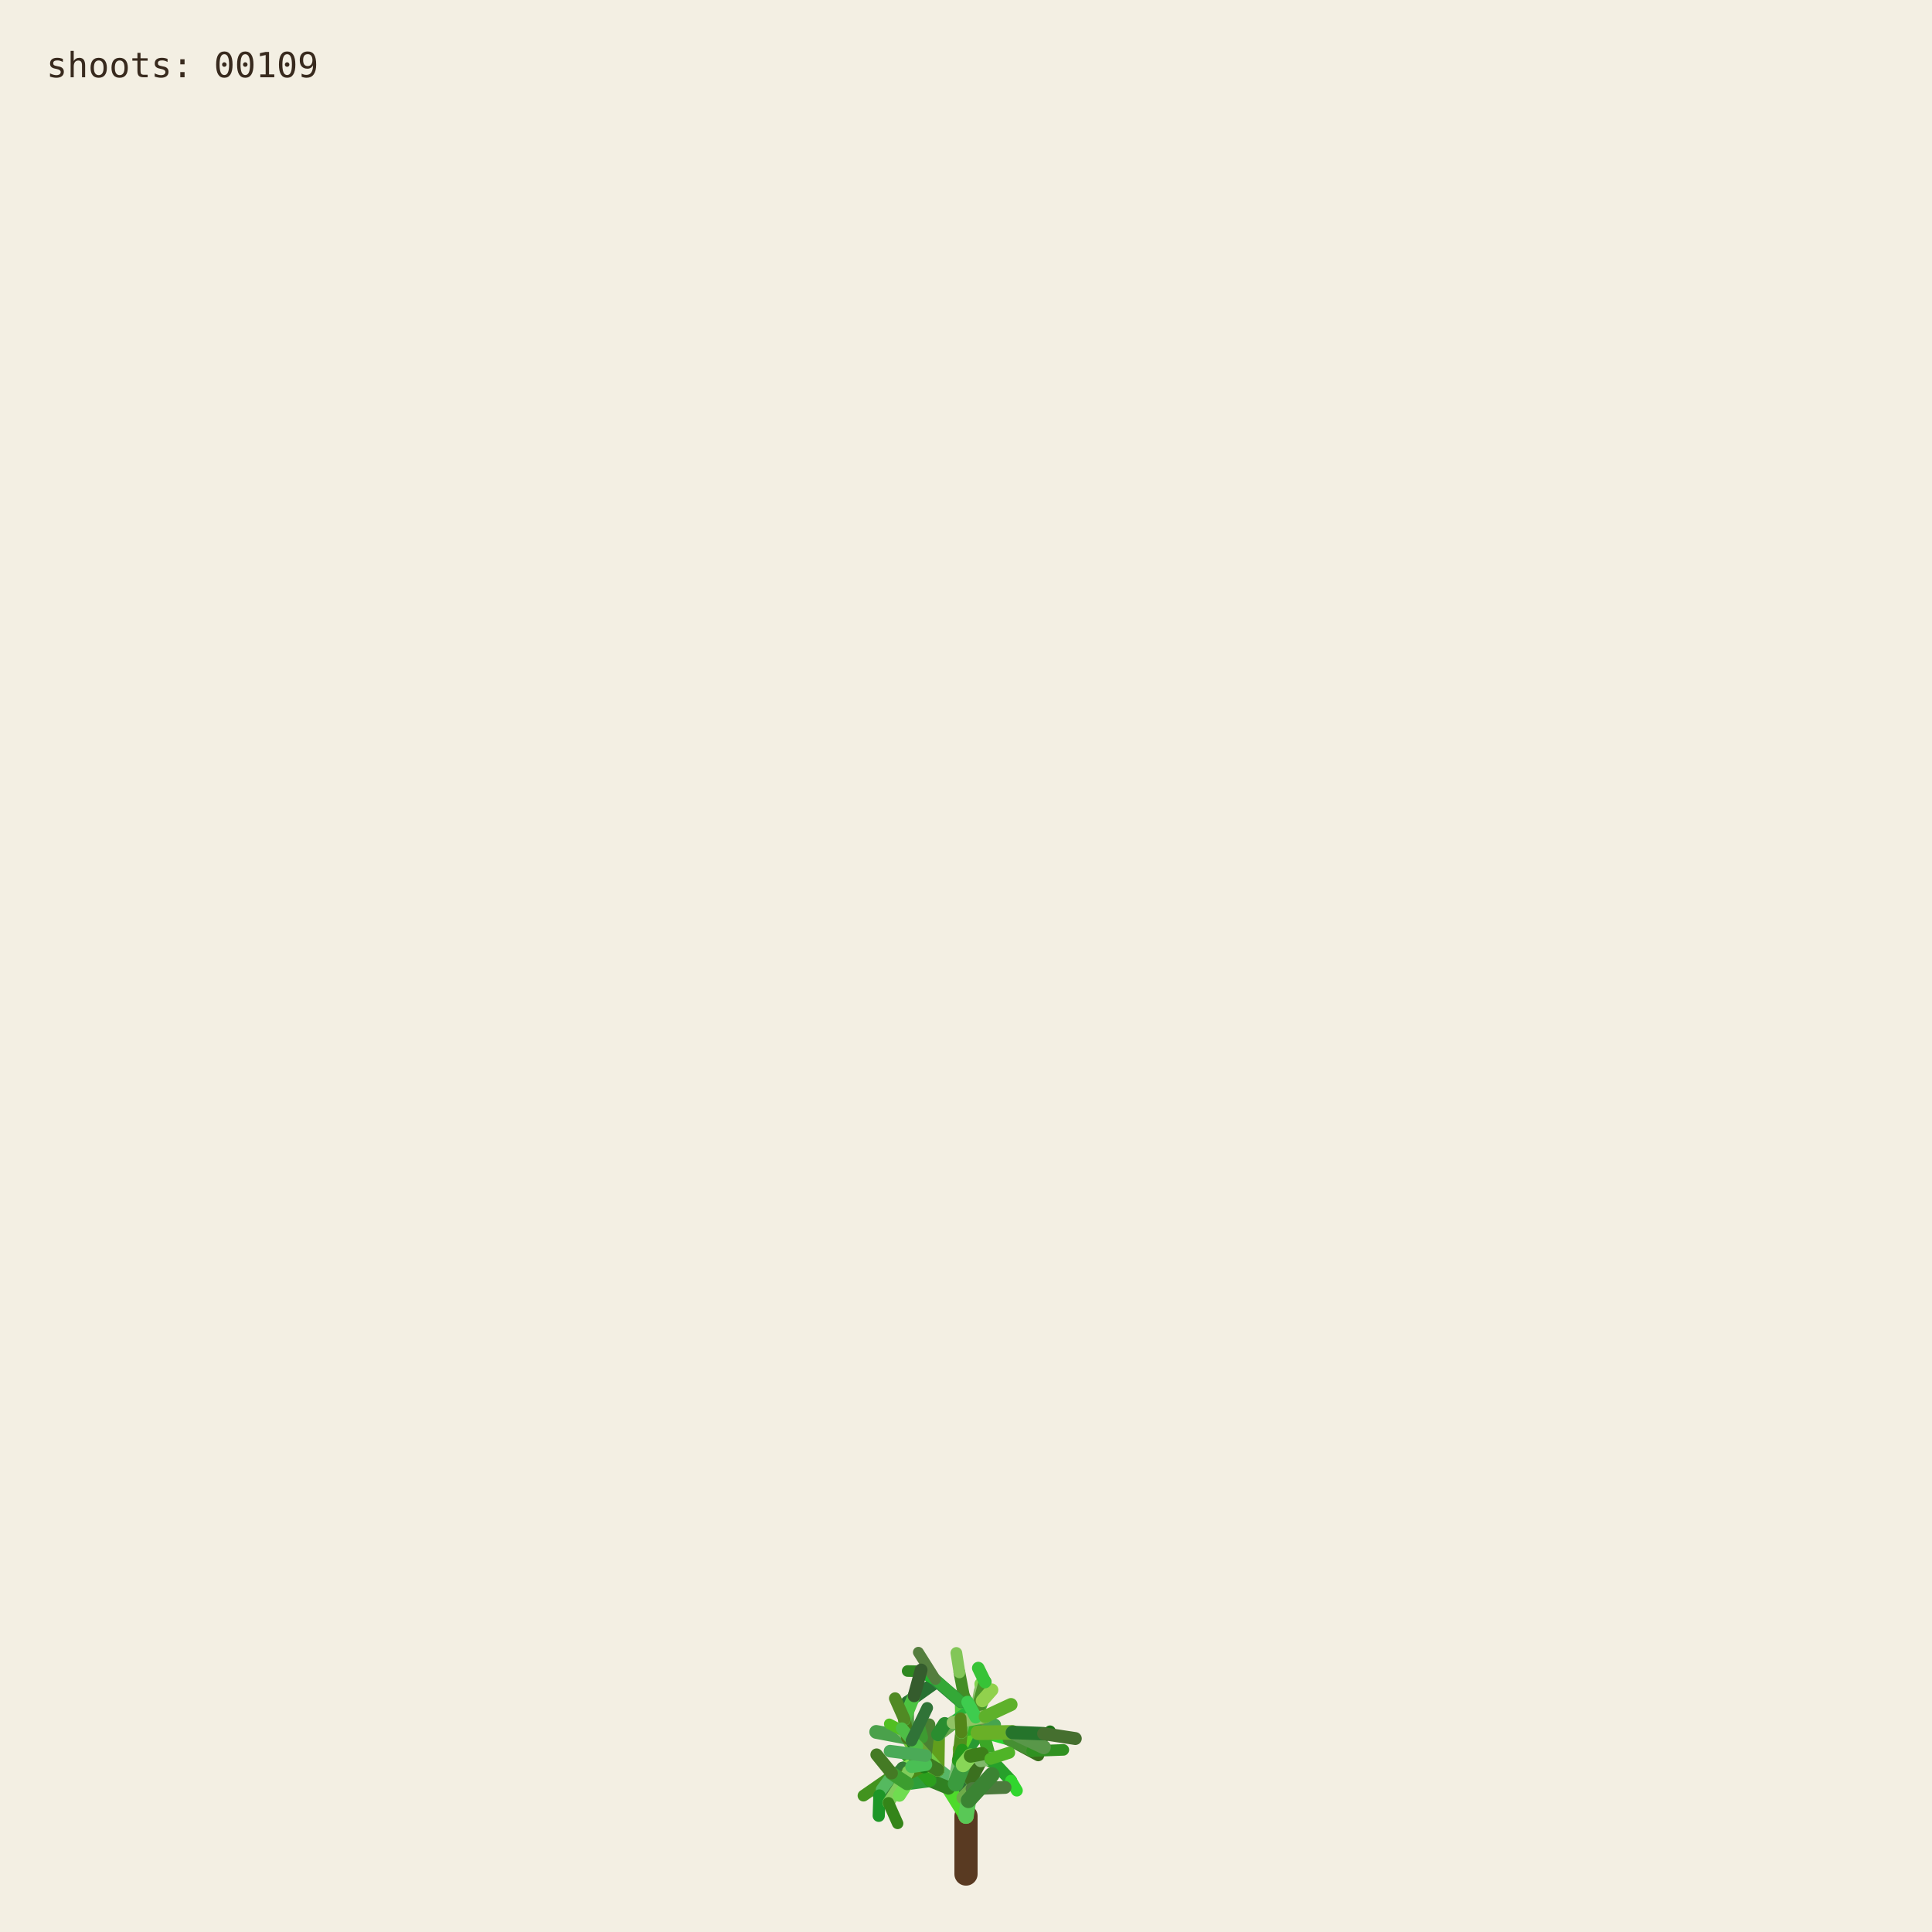
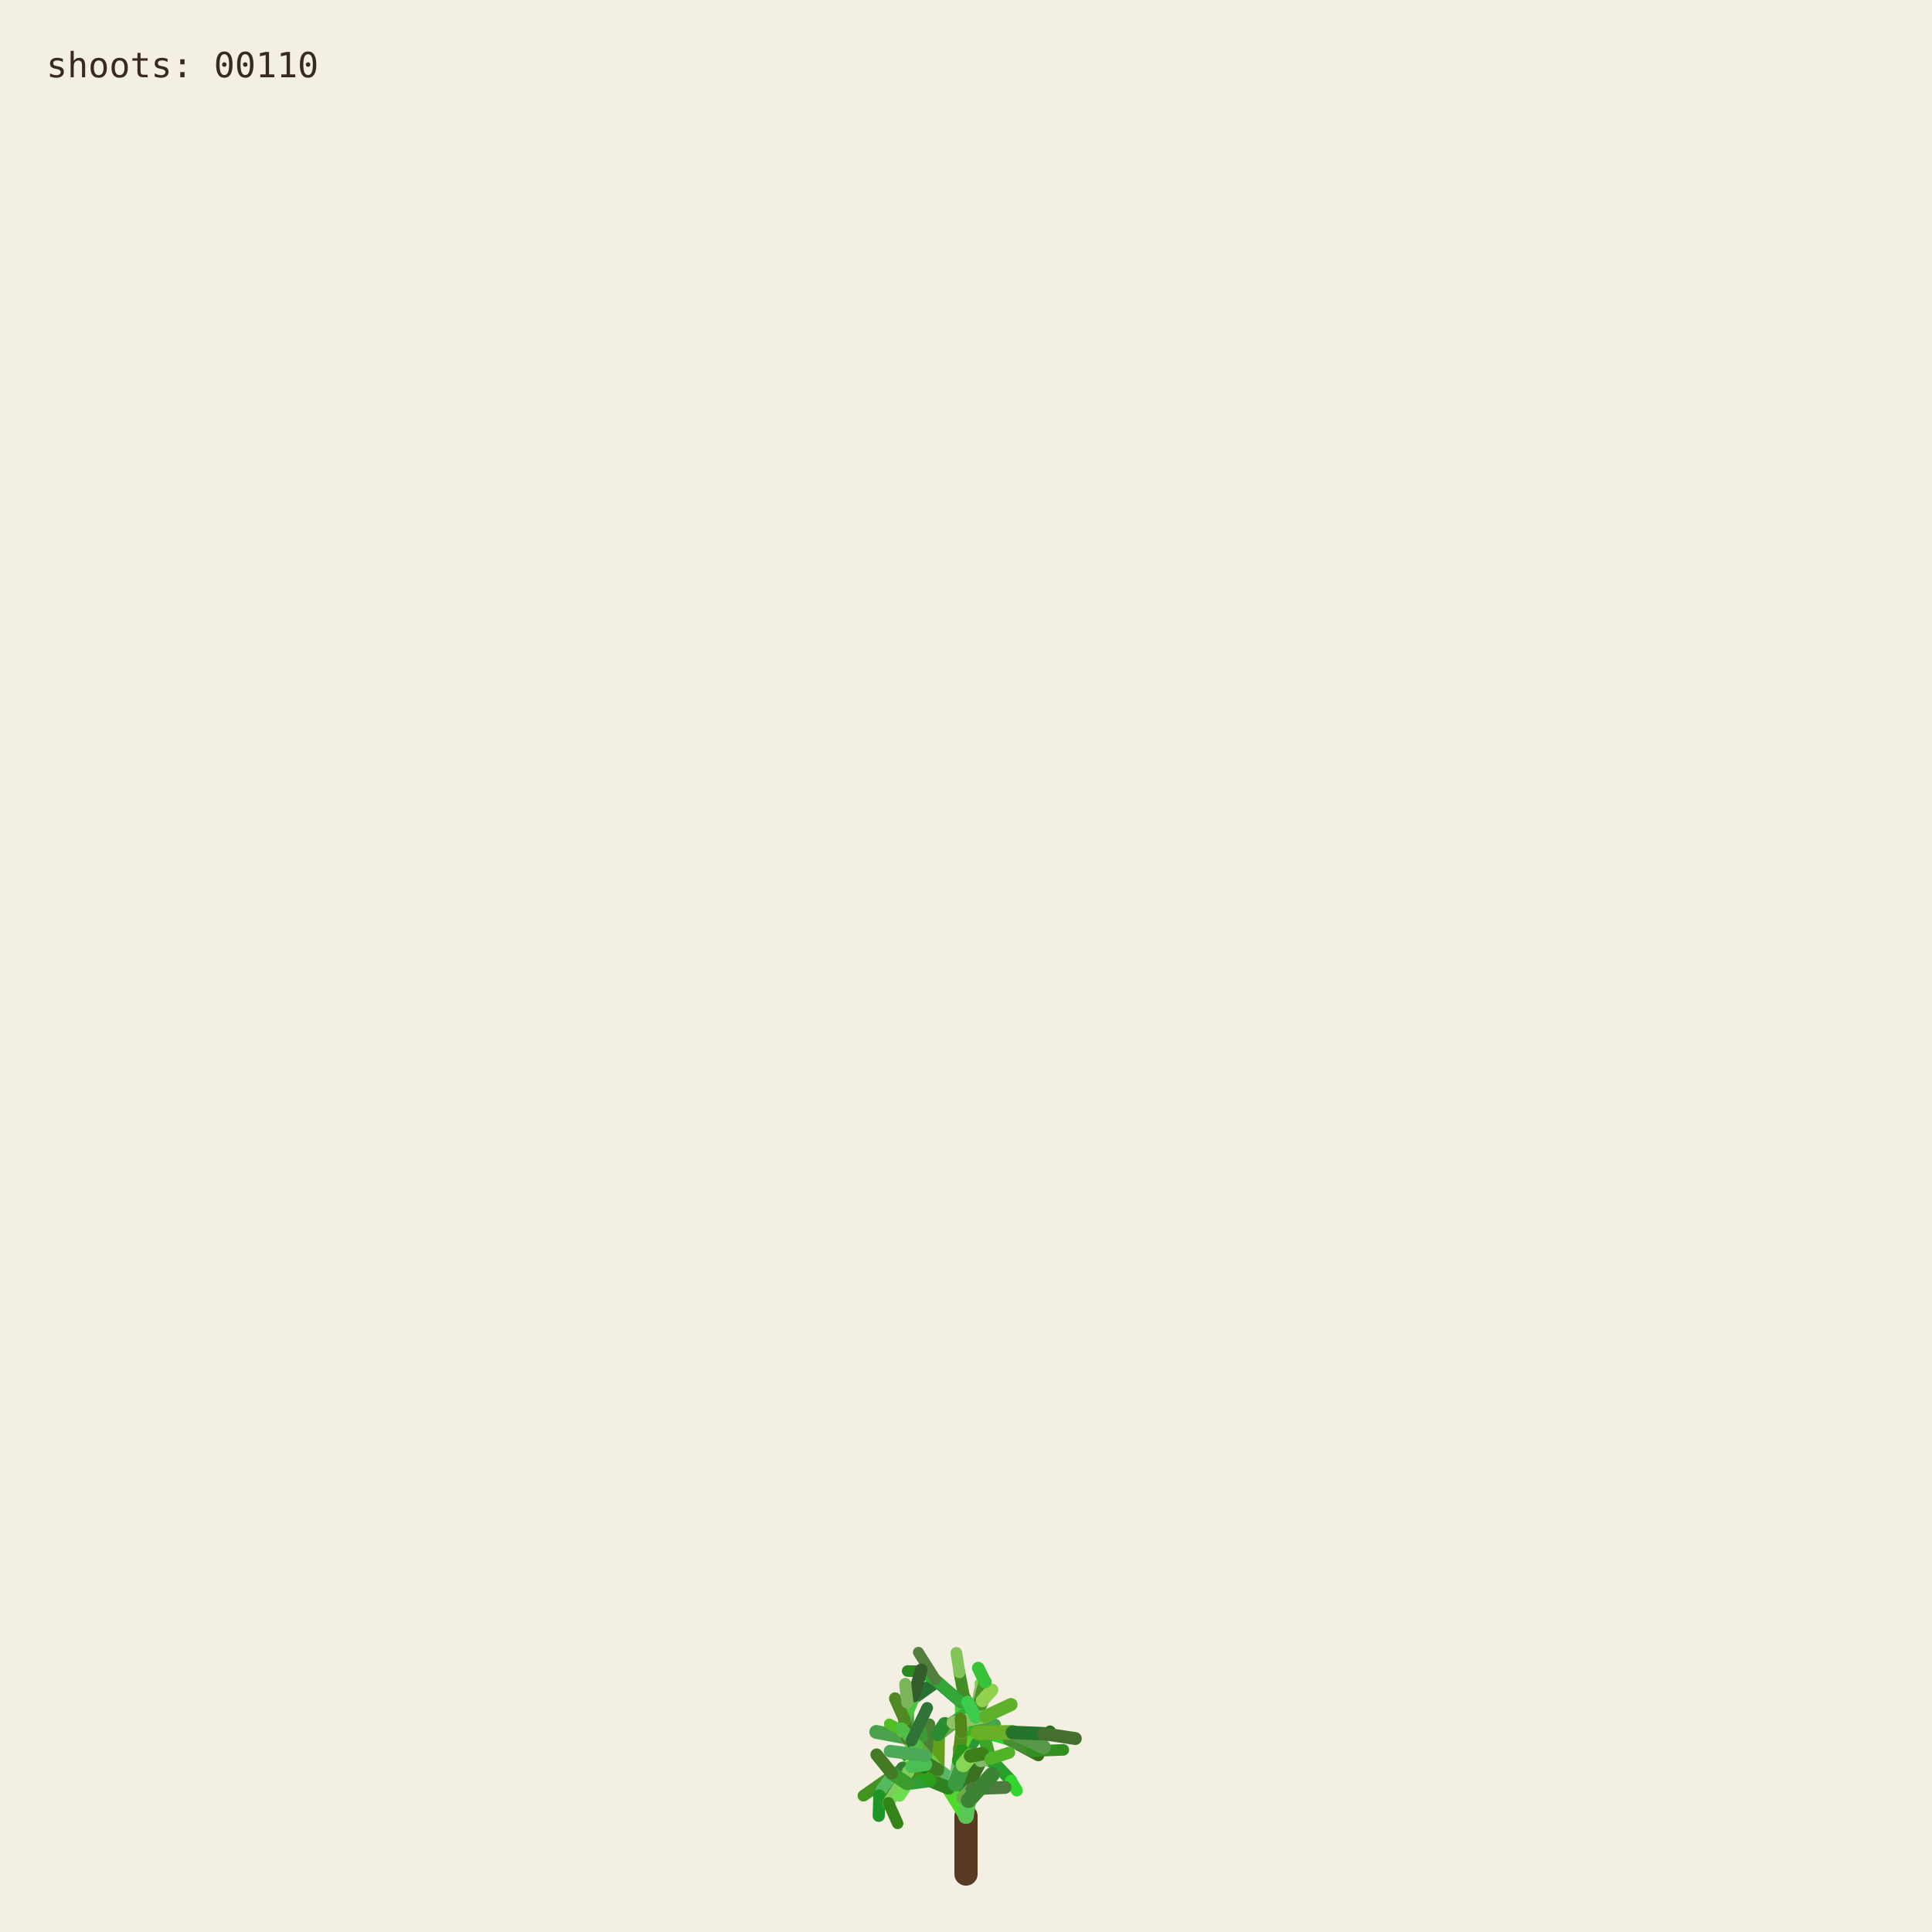
<svg xmlns="http://www.w3.org/2000/svg" viewBox="0 0 1000 1000" role="img" aria-labelledby="title desc">
  <rect width="1000" height="1000" fill="#f3efe3" />
  <g fill="none" stroke-linecap="round">
    <path d="M500 970 L500 940" stroke="#593a22" stroke-width="12" />
    <path d="M500.000 940.000 L494.591 923.254" stroke="hsl(89 50% 51%)" stroke-width="8.067" data-shoot="1" />
    <path d="M500.000 940.000 L498.548 930.480" stroke="hsl(108 42% 32%)" stroke-width="7.603" data-shoot="2" />
    <path d="M494.591 923.254 L485.237 916.016" stroke="hsl(129 39% 53%)" stroke-width="7.427" data-shoot="3" />
    <path d="M498.548 930.480 L502.606 920.794" stroke="hsl(125 41% 32%)" stroke-width="7.235" data-shoot="4" />
    <path d="M502.606 920.794 L496.770 905.343" stroke="hsl(93 34% 43%)" stroke-width="7.253" data-shoot="5" />
    <path d="M494.591 923.254 L497.365 909.040" stroke="hsl(116 35% 60%)" stroke-width="8.012" data-shoot="6" />
    <path d="M485.237 916.016 L485.497 897.710" stroke="hsl(89 69% 37%)" stroke-width="7.213" data-shoot="7" />
    <path d="M496.770 905.343 L501.215 895.004" stroke="hsl(92 66% 60%)" stroke-width="7.141" data-shoot="8" />
    <path d="M497.365 909.040 L506.164 896.866" stroke="hsl(126 59% 38%)" stroke-width="8.073" data-shoot="9" />
    <path d="M501.215 895.004 L510.832 888.548" stroke="hsl(91 35% 42%)" stroke-width="6.879" data-shoot="10" />
    <path d="M485.497 897.710 L493.416 891.622" stroke="hsl(104 36% 49%)" stroke-width="7.124" data-shoot="11" />
    <path d="M500.000 940.000 L490.927 925.443" stroke="hsl(108 70% 51%)" stroke-width="7.399" data-shoot="12" />
    <path d="M485.237 916.016 L479.157 913.325" stroke="hsl(112 69% 34%)" stroke-width="7.149" data-shoot="13" />
    <path d="M490.927 925.443 L481.351 921.527" stroke="hsl(111 58% 32%)" stroke-width="6.945" data-shoot="14" />
    <path d="M498.548 930.480 L503.173 925.799" stroke="hsl(98 40% 48%)" stroke-width="6.990" data-shoot="15" />
    <path d="M496.770 905.343 L505.035 888.845" stroke="hsl(101 68% 48%)" stroke-width="6.979" data-shoot="16" />
    <path d="M493.416 891.622 L508.817 896.643" stroke="hsl(128 70% 39%)" stroke-width="6.561" data-shoot="17" />
    <path d="M479.157 913.325 L469.750 899.500" stroke="hsl(95 57% 50%)" stroke-width="7.139" data-shoot="18" />
    <path d="M505.035 888.845 L508.436 880.301" stroke="hsl(98 53% 41%)" stroke-width="6.832" data-shoot="19" />
    <path d="M501.215 895.004 L501.550 888.479" stroke="hsl(112 68% 42%)" stroke-width="6.773" data-shoot="20" />
    <path d="M485.237 916.016 L479.029 908.697" stroke="hsl(100 57% 53%)" stroke-width="6.945" data-shoot="21" />
    <path d="M502.606 920.794 L496.127 911.207" stroke="hsl(123 62% 40%)" stroke-width="6.865" data-shoot="22" />
    <path d="M496.127 911.207 L497.635 896.782" stroke="hsl(93 65% 34%)" stroke-width="6.505" data-shoot="23" />
    <path d="M494.591 923.254 L500.793 909.571" stroke="hsl(113 71% 34%)" stroke-width="7.895" data-shoot="24" />
    <path d="M485.237 916.016 L479.462 917.793" stroke="hsl(99 66% 28%)" stroke-width="7.154" data-shoot="25" />
    <path d="M485.237 916.016 L473.231 912.147" stroke="hsl(93 38% 42%)" stroke-width="6.997" data-shoot="26" />
    <path d="M485.237 916.016 L473.737 913.680" stroke="hsl(114 35% 58%)" stroke-width="6.828" data-shoot="27" />
    <path d="M497.635 896.782 L497.395 881.015" stroke="hsl(110 56% 51%)" stroke-width="6.336" data-shoot="28" />
    <path d="M469.750 899.500 L453.522 896.436" stroke="hsl(121 37% 46%)" stroke-width="7.140" data-shoot="29" />
    <path d="M481.351 921.527 L469.530 923.105" stroke="hsl(126 55% 40%)" stroke-width="6.995" data-shoot="30" />
    <path d="M505.035 888.845 L499.035 878.436" stroke="hsl(88 42% 31%)" stroke-width="6.545" data-shoot="31" />
    <path d="M502.606 920.794 L507.653 911.330" stroke="hsl(99 57% 28%)" stroke-width="6.856" data-shoot="32" />
    <path d="M481.351 921.527 L478.279 914.724" stroke="hsl(122 35% 29%)" stroke-width="6.742" data-shoot="33" />
    <path d="M508.817 896.643 L522.168 900.369" stroke="hsl(122 67% 50%)" stroke-width="6.210" data-shoot="34" />
    <path d="M479.029 908.697 L477.185 899.261" stroke="hsl(124 64% 35%)" stroke-width="6.693" data-shoot="35" />
    <path d="M494.591 923.254 L498.563 913.442" stroke="hsl(122 45% 42%)" stroke-width="7.987" data-shoot="36" />
    <path d="M473.737 913.680 L467.283 915.265" stroke="hsl(125 60% 37%)" stroke-width="6.814" data-shoot="37" />
    <path d="M481.351 921.527 L469.226 908.135" stroke="hsl(113 69% 37%)" stroke-width="6.660" data-shoot="38" />
    <path d="M473.231 912.147 L461.374 919.424" stroke="hsl(100 70% 60%)" stroke-width="6.453" data-shoot="39" />
    <path d="M497.635 896.782 L500.334 886.420" stroke="hsl(108 47% 53%)" stroke-width="6.302" data-shoot="40" />
    <path d="M467.283 915.265 L455.168 929.331" stroke="hsl(120 40% 35%)" stroke-width="6.786" data-shoot="41" />
    <path d="M508.817 896.643 L512.869 911.725" stroke="hsl(110 63% 40%)" stroke-width="6.518" data-shoot="42" />
    <path d="M496.127 911.207 L497.987 905.795" stroke="hsl(115 70% 35%)" stroke-width="6.363" data-shoot="43" />
    <path d="M507.653 911.330 L512.674 910.357" stroke="hsl(104 36% 57%)" stroke-width="6.747" data-shoot="44" />
    <path d="M479.157 913.325 L470.181 917.185" stroke="hsl(95 64% 53%)" stroke-width="6.833" data-shoot="45" />
    <path d="M469.750 899.500 L469.633 881.151" stroke="hsl(111 38% 45%)" stroke-width="6.815" data-shoot="46" />
    <path d="M479.029 908.697 L480.879 892.655" stroke="hsl(102 44% 35%)" stroke-width="6.467" data-shoot="47" />
    <path d="M500.334 886.420 L507.457 881.593" stroke="hsl(118 47% 56%)" stroke-width="6.197" data-shoot="48" />
    <path d="M461.374 919.424 L446.935 929.431" stroke="hsl(102 65% 35%)" stroke-width="6.069" data-shoot="49" />
    <path d="M508.436 880.301 L507.585 871.602" stroke="hsl(97 61% 57%)" stroke-width="6.448" data-shoot="50" />
    <path d="M512.674 910.357 L523.304 921.702" stroke="hsl(122 61% 39%)" stroke-width="6.341" data-shoot="51" />
    <path d="M500.000 940.000 L501.279 931.882" stroke="hsl(118 51% 56%)" stroke-width="7.998" data-shoot="52" />
    <path d="M499.035 878.436 L496.590 865.625" stroke="hsl(103 58% 35%)" stroke-width="6.115" data-shoot="53" />
    <path d="M485.497 897.710 L488.970 892.287" stroke="hsl(123 54% 36%)" stroke-width="7.087" data-shoot="54" />
    <path d="M496.590 865.625 L495.009 855.557" stroke="hsl(97 49% 56%)" stroke-width="6.061" data-shoot="55" />
    <path d="M469.633 881.151 L484.418 870.623" stroke="hsl(128 48% 30%)" stroke-width="6.659" data-shoot="56" />
    <path d="M485.237 916.016 L477.752 911.974" stroke="hsl(90 58% 50%)" stroke-width="6.898" data-shoot="57" />
    <path d="M498.563 913.442 L502.383 908.863" stroke="hsl(97 61% 59%)" stroke-width="7.688" data-shoot="58" />
    <path d="M479.157 913.325 L464.639 921.037" stroke="hsl(94 69% 32%)" stroke-width="6.531" data-shoot="59" />
    <path d="M478.279 914.724 L471.794 900.929" stroke="hsl(117 71% 29%)" stroke-width="6.231" data-shoot="60" />
    <path d="M522.168 900.369 L536.734 901.964" stroke="hsl(111 46% 60%)" stroke-width="6.038" data-shoot="61" />
    <path d="M471.794 900.929 L465.848 895.170" stroke="hsl(103 40% 56%)" stroke-width="5.768" data-shoot="62" />
    <path d="M469.750 899.500 L468.128 889.982" stroke="hsl(93 64% 30%)" stroke-width="6.667" data-shoot="63" />
    <path d="M477.185 899.261 L475.657 893.582" stroke="hsl(113 52% 40%)" stroke-width="6.319" data-shoot="64" />
    <path d="M479.029 908.697 L474.737 903.891" stroke="hsl(93 52% 43%)" stroke-width="6.709" data-shoot="65" />
    <path d="M523.304 921.702 L526.314 926.781" stroke="hsl(119 67% 51%)" stroke-width="6.166" data-shoot="66" />
    <path d="M505.035 888.845 L507.387 875.338" stroke="hsl(96 40% 59%)" stroke-width="6.739" data-shoot="67" />
    <path d="M522.168 900.369 L537.413 908.545" stroke="hsl(99 61% 27%)" stroke-width="6.155" data-shoot="68" />
    <path d="M497.395 881.015 L483.011 868.683" stroke="hsl(129 53% 36%)" stroke-width="6.314" data-shoot="69" />
    <path d="M522.168 900.369 L534.219 906.339" stroke="hsl(108 48% 38%)" stroke-width="6.199" data-shoot="70" />
    <path d="M493.416 891.622 L507.262 882.093" stroke="hsl(127 63% 43%)" stroke-width="6.826" data-shoot="71" />
    <path d="M502.383 908.863 L508.238 907.761" stroke="hsl(99 66% 30%)" stroke-width="7.032" data-shoot="72" />
    <path d="M508.817 896.643 L514.829 892.790" stroke="hsl(125 40% 46%)" stroke-width="6.585" data-shoot="73" />
    <path d="M468.128 889.982 L473.133 877.764" stroke="hsl(115 52% 51%)" stroke-width="6.671" data-shoot="74" />
    <path d="M465.848 895.170 L460.313 892.280" stroke="hsl(102 70% 44%)" stroke-width="5.549" data-shoot="75" />
    <path d="M468.128 889.982 L463.284 879.089" stroke="hsl(94 59% 34%)" stroke-width="6.302" data-shoot="76" />
    <path d="M461.374 919.424 L456.357 926.300" stroke="hsl(126 42% 53%)" stroke-width="6.125" data-shoot="77" />
    <path d="M483.011 868.683 L476.458 865.059" stroke="hsl(124 68% 42%)" stroke-width="6.199" data-shoot="78" />
    <path d="M455.168 929.331 L454.837 939.862" stroke="hsl(125 68% 35%)" stroke-width="6.316" data-shoot="79" />
    <path d="M534.219 906.339 L550.383 905.736" stroke="hsl(112 63% 35%)" stroke-width="5.969" data-shoot="80" />
    <path d="M470.181 917.185 L459.860 933.116" stroke="hsl(100 53% 58%)" stroke-width="6.224" data-shoot="81" />
    <path d="M497.395 881.015 L484.197 869.260" stroke="hsl(122 53% 43%)" stroke-width="5.862" data-shoot="82" />
    <path d="M536.734 901.964 L543.504 896.023" stroke="hsl(116 68% 27%)" stroke-width="5.871" data-shoot="83" />
    <path d="M476.458 865.059 L469.801 864.922" stroke="hsl(112 62% 33%)" stroke-width="6.006" data-shoot="84" />
    <path d="M506.164 896.866 L524.059 896.699" stroke="hsl(91 64% 42%)" stroke-width="7.575" data-shoot="85" />
    <path d="M485.237 916.016 L472.910 908.590" stroke="hsl(102 57% 31%)" stroke-width="6.875" data-shoot="86" />
    <path d="M469.530 923.105 L465.520 929.278" stroke="hsl(107 67% 59%)" stroke-width="6.616" data-shoot="87" />
    <path d="M505.035 888.845 L509.868 870.612" stroke="hsl(101 57% 37%)" stroke-width="6.791" data-shoot="88" />
    <path d="M493.416 891.622 L509.951 888.485" stroke="hsl(92 44% 58%)" stroke-width="6.812" data-shoot="89" />
    <path d="M503.173 925.799 L520.191 925.155" stroke="hsl(105 34% 36%)" stroke-width="6.682" data-shoot="90" />
    <path d="M474.737 903.891 L466.772 894.583" stroke="hsl(116 48% 51%)" stroke-width="6.158" data-shoot="91" />
    <path d="M484.197 869.260 L475.358 855.233" stroke="hsl(100 34% 37%)" stroke-width="5.647" data-shoot="92" />
    <path d="M505.035 888.845 L500.829 880.951" stroke="hsl(127 58% 52%)" stroke-width="6.474" data-shoot="93" />
    <path d="M479.157 913.325 L471.905 914.367" stroke="hsl(125 48% 52%)" stroke-width="6.716" data-shoot="94" />
    <path d="M501.279 931.882 L513.403 918.671" stroke="hsl(114 44% 36%)" stroke-width="7.978" data-shoot="95" />
    <path d="M524.059 896.699 L540.269 904.338" stroke="hsl(108 35% 44%)" stroke-width="7.297" data-shoot="96" />
    <path d="M524.059 896.699 L540.170 897.356" stroke="hsl(125 52% 30%)" stroke-width="6.964" data-shoot="97" />
    <path d="M497.635 896.782 L497.191 889.399" stroke="hsl(88 69% 31%)" stroke-width="6.119" data-shoot="98" />
    <path d="M508.436 880.301 L513.376 874.721" stroke="hsl(89 59% 56%)" stroke-width="6.732" data-shoot="99" />
    <path d="M469.530 923.105 L461.520 917.825" stroke="hsl(113 54% 40%)" stroke-width="7.033" data-shoot="100" />
    <path d="M473.133 877.764 L476.780 864.372" stroke="hsl(110 34% 27%)" stroke-width="6.596" data-shoot="101" />
    <path d="M471.794 900.929 L479.914 884.001" stroke="hsl(126 41% 32%)" stroke-width="6.024" data-shoot="102" />
    <path d="M512.674 910.357 L522.333 907.203" stroke="hsl(103 64% 43%)" stroke-width="6.219" data-shoot="103" />
    <path d="M509.868 870.612 L506.361 863.395" stroke="hsl(120 56% 49%)" stroke-width="6.521" data-shoot="104" />
    <path d="M540.170 897.356 L556.575 899.863" stroke="hsl(100 40% 31%)" stroke-width="6.676" data-shoot="105" />
    <path d="M459.860 933.116 L464.616 943.790" stroke="hsl(105 68% 31%)" stroke-width="5.925" data-shoot="106" />
    <path d="M461.520 917.825 L453.738 908.211" stroke="hsl(98 54% 31%)" stroke-width="6.452" data-shoot="107" />
    <path d="M509.951 888.485 L523.296 882.278" stroke="hsl(97 61% 43%)" stroke-width="6.765" data-shoot="108" />
    <path d="M479.029 908.697 L460.671 906.383" stroke="hsl(128 39% 48%)" stroke-width="6.494" data-shoot="109" />
+     <path d="M469.633 881.151 L468.563 871.658" stroke="hsl(98 38% 53%)" stroke-width="6.301" data-shoot="110" />
  </g>
-   <text x="24" y="40" font-family="monospace" font-size="18" fill="#382a1e">shoots: 00109</text>
+   <text x="24" y="40" font-family="monospace" font-size="18" fill="#382a1e">shoots: 00110</text>
</svg>
